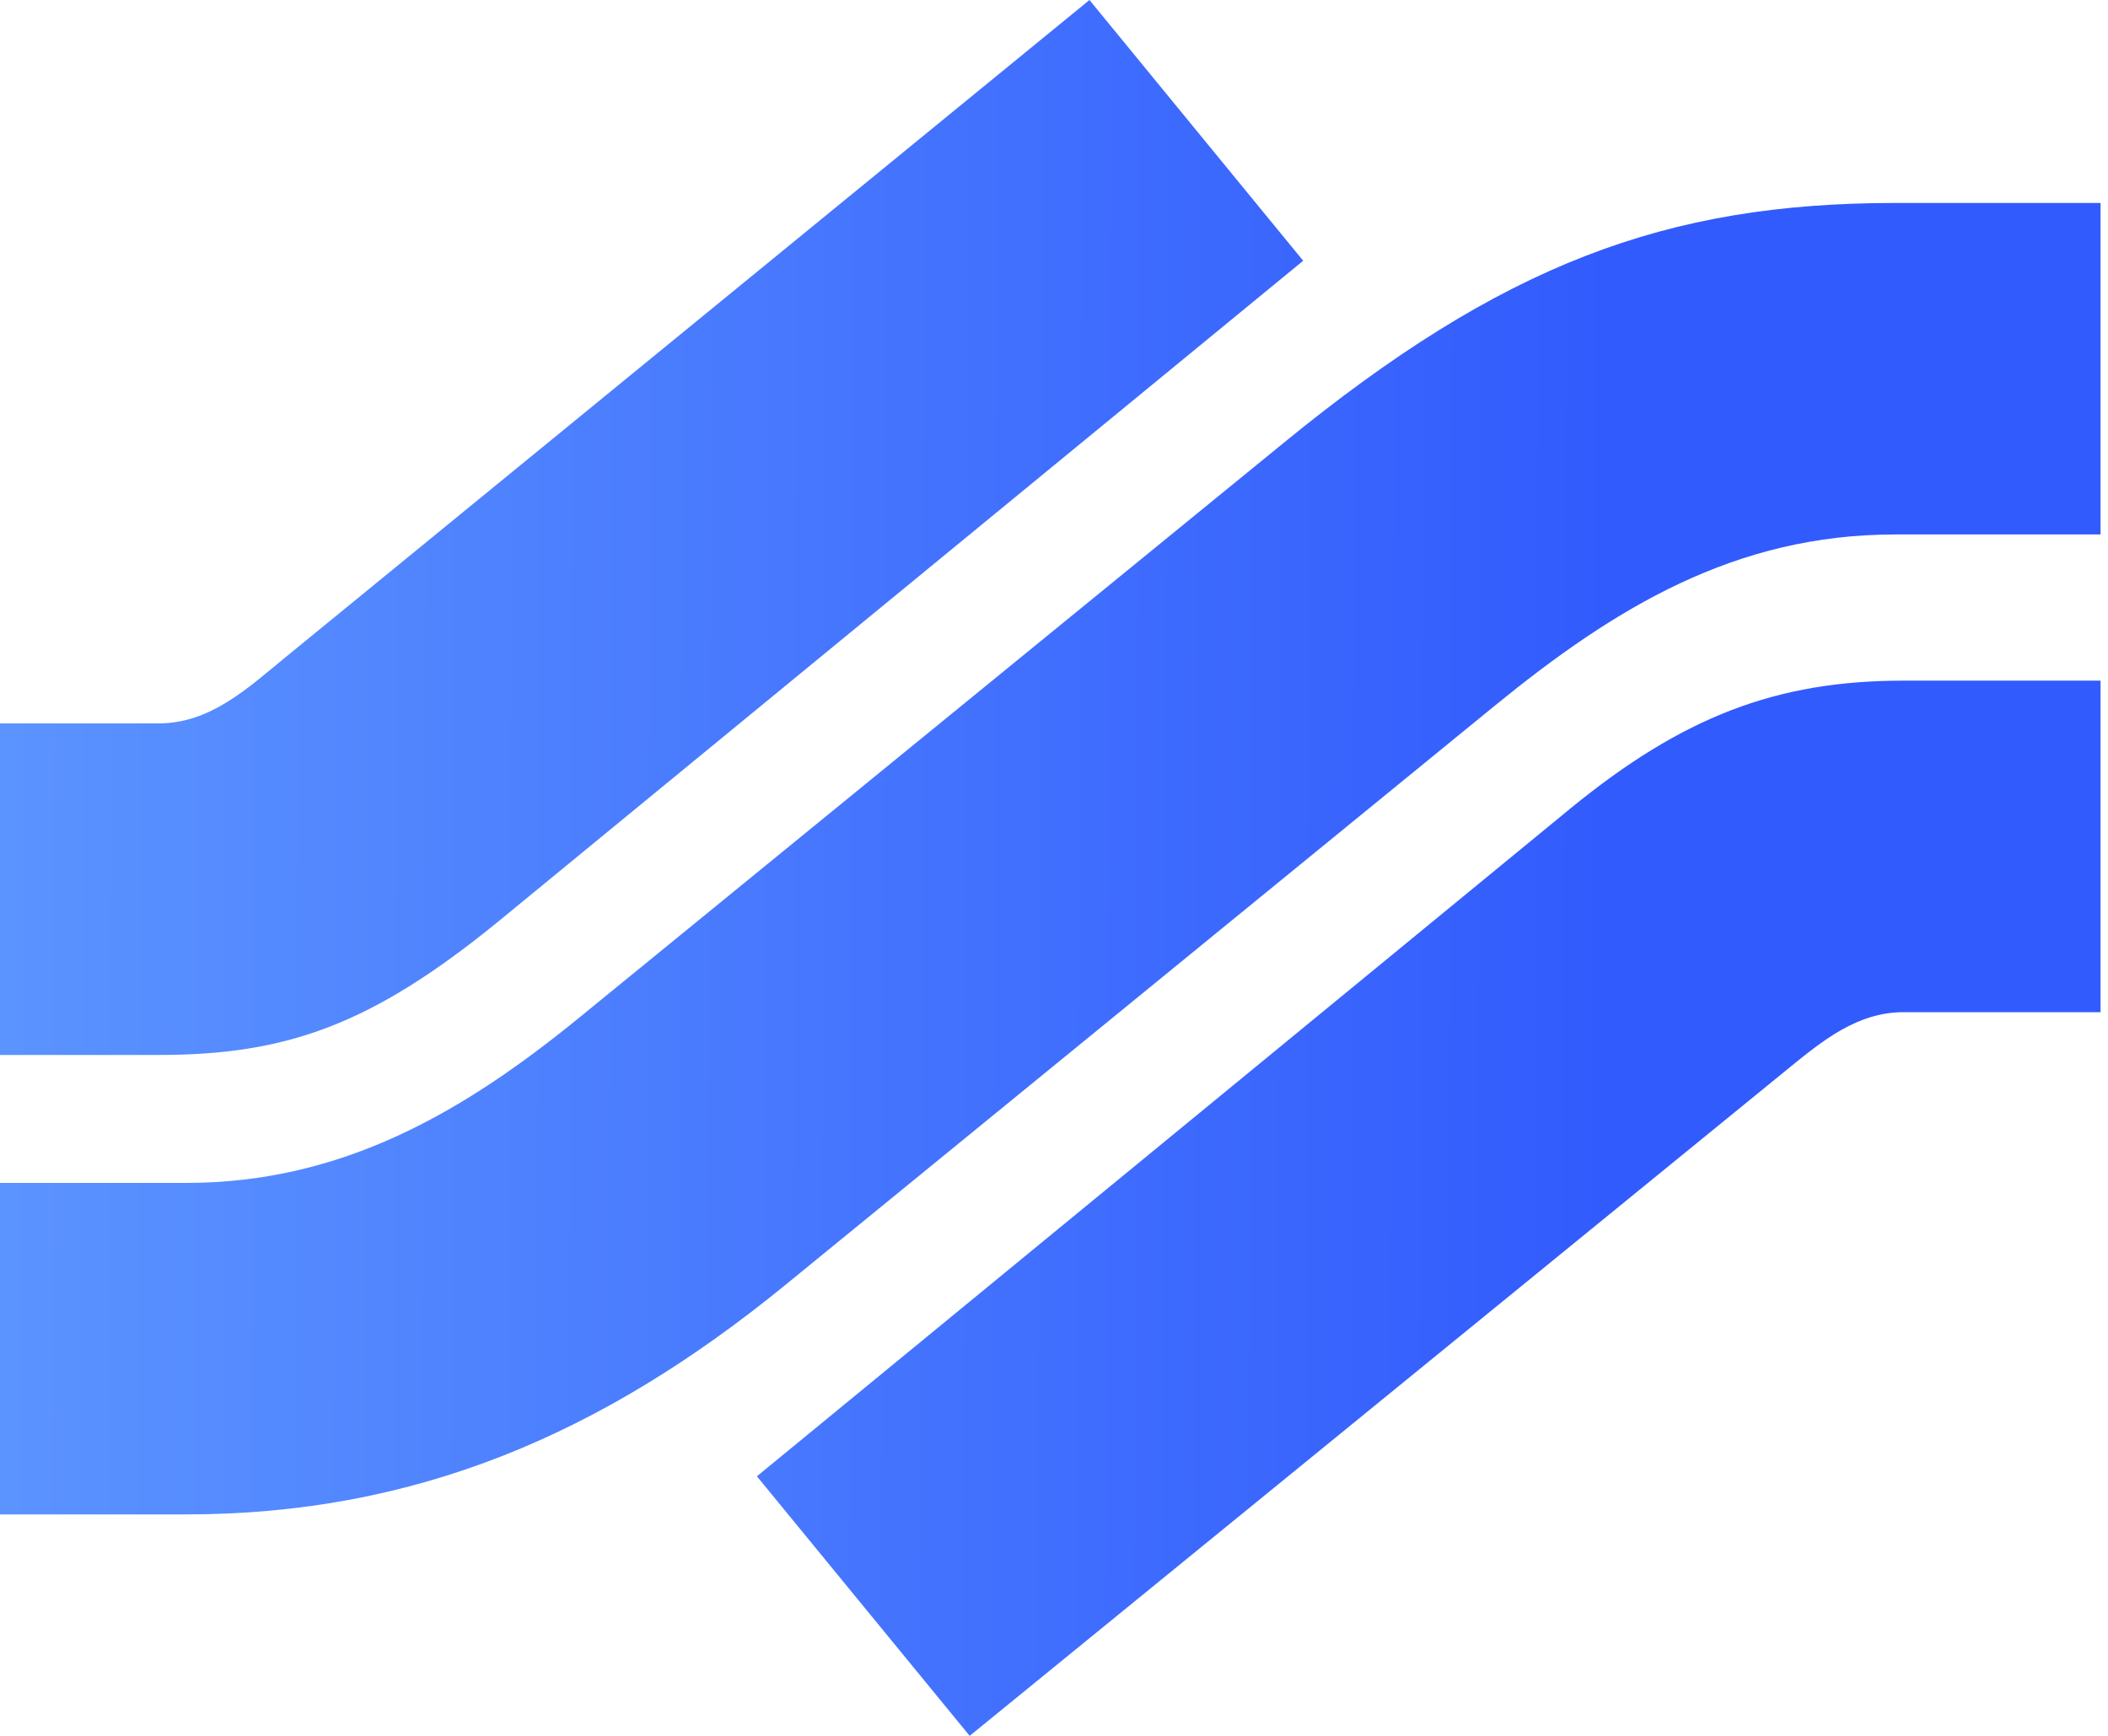
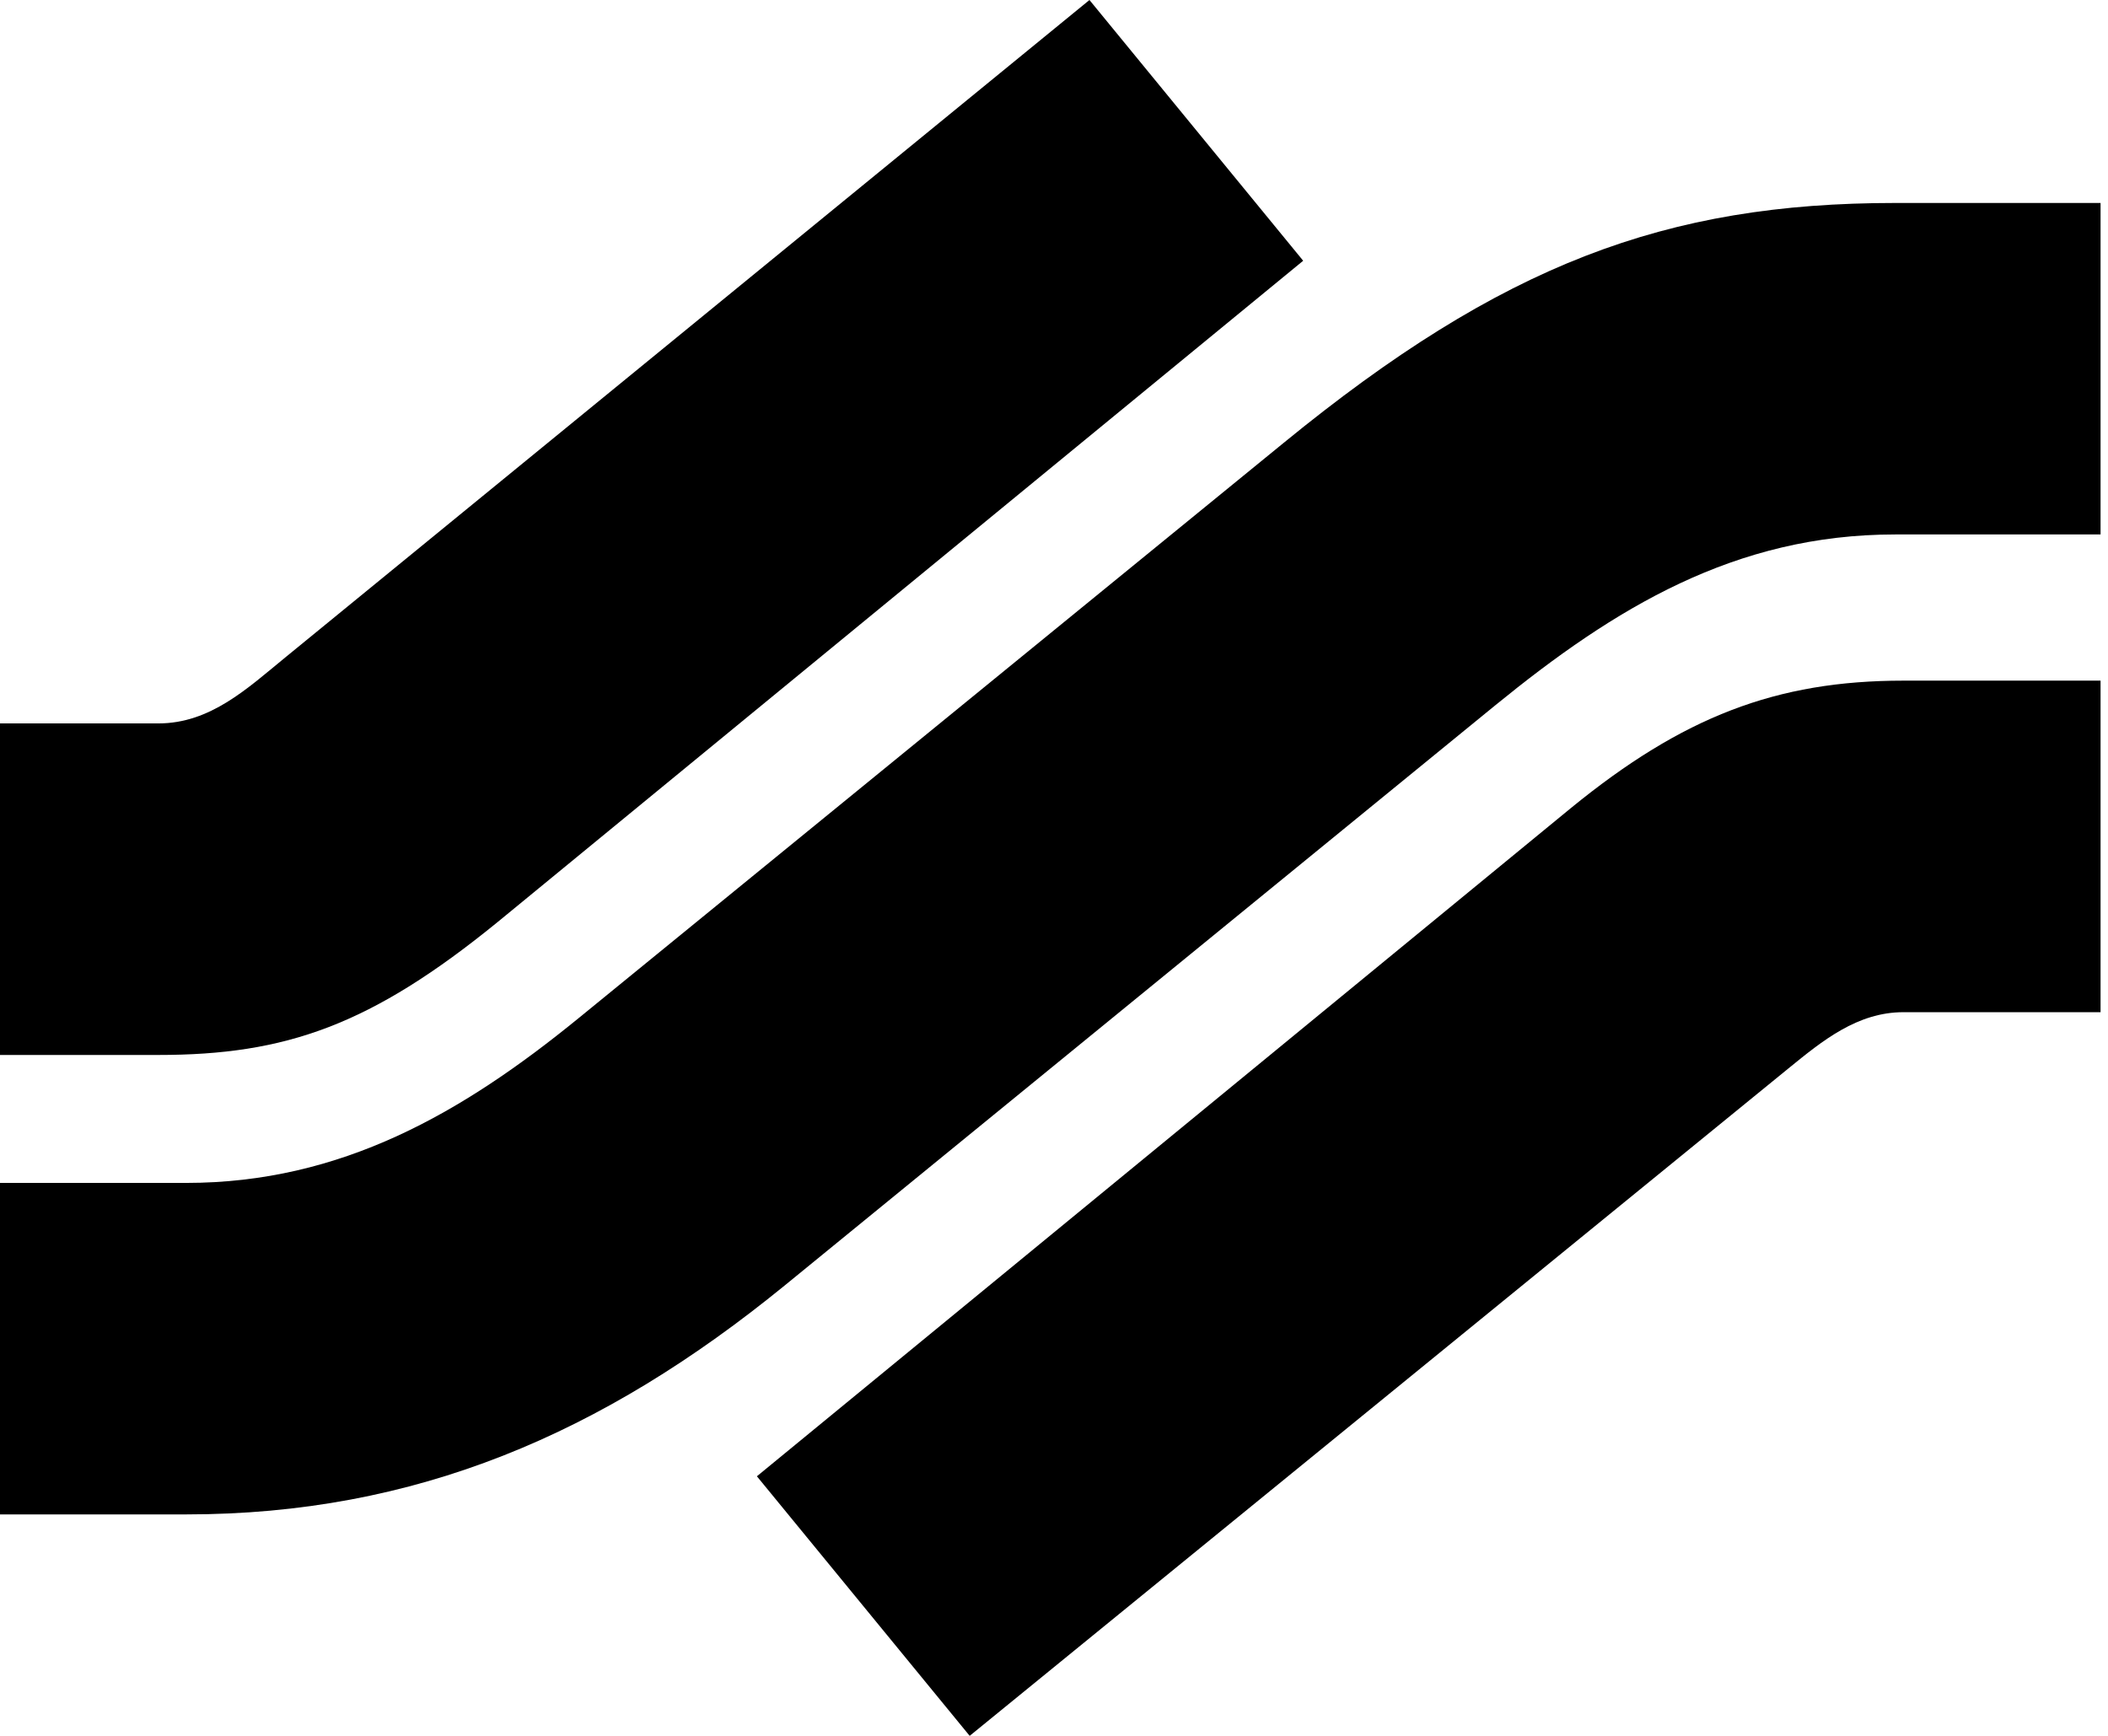
<svg xmlns="http://www.w3.org/2000/svg" width="34" height="28" viewBox="0 0 34 28" fill="none">
  <path d="M3.003 24.428L0 24.428V19.081L3.003 19.081C5.504 19.081 7.455 17.955 9.336 16.42L20.7 7.147C24.228 4.262 26.871 3.274 30.567 3.274L33.88 3.274V8.621L30.567 8.621C27.981 8.621 26.042 9.807 24.112 11.381L12.658 20.734C9.716 23.134 6.699 24.428 3.003 24.428Z" fill="url(#paint0_linear_98_1137)" />
  <path d="M33.88 10.979L30.7 10.979C28.647 10.979 27.139 11.564 25.34 13.032L12.208 23.813L15.64 28L28.847 17.233C29.393 16.788 29.957 16.327 30.7 16.327L33.88 16.327V10.979Z" fill="url(#paint1_linear_98_1137)" />
  <path d="M2.554 17.017L0 17.017V11.669L2.554 11.669C3.394 11.669 3.993 11.102 4.602 10.604L17.572 0L21.019 4.206L8.036 14.865C5.981 16.542 4.607 17.017 2.554 17.017Z" fill="url(#paint2_linear_98_1137)" />
  <defs>
    <linearGradient id="paint0_linear_98_1137" x1="-1.237" y1="25.724" x2="25.88" y2="25.82" gradientUnits="userSpaceOnUse">
-       <stop stop-color="#5D96FF" />
-       <stop offset="1" stop-color="#325BFD" />
+       <stop stopColor="#5D96FF" />
+       <stop offset="1" stopColor="#325BFD" />
    </linearGradient>
    <linearGradient id="paint1_linear_98_1137" x1="-1.237" y1="25.724" x2="25.88" y2="25.82" gradientUnits="userSpaceOnUse">
-       <stop stop-color="#5D96FF" />
-       <stop offset="1" stop-color="#325BFD" />
+       <stop stopColor="#5D96FF" />
+       <stop offset="1" stopColor="#325BFD" />
    </linearGradient>
    <linearGradient id="paint2_linear_98_1137" x1="-1.237" y1="25.724" x2="25.88" y2="25.82" gradientUnits="userSpaceOnUse">
-       <stop stop-color="#5D96FF" />
-       <stop offset="1" stop-color="#325BFD" />
+       <stop stopColor="#5D96FF" />
+       <stop offset="1" stopColor="#325BFD" />
    </linearGradient>
  </defs>
</svg>
